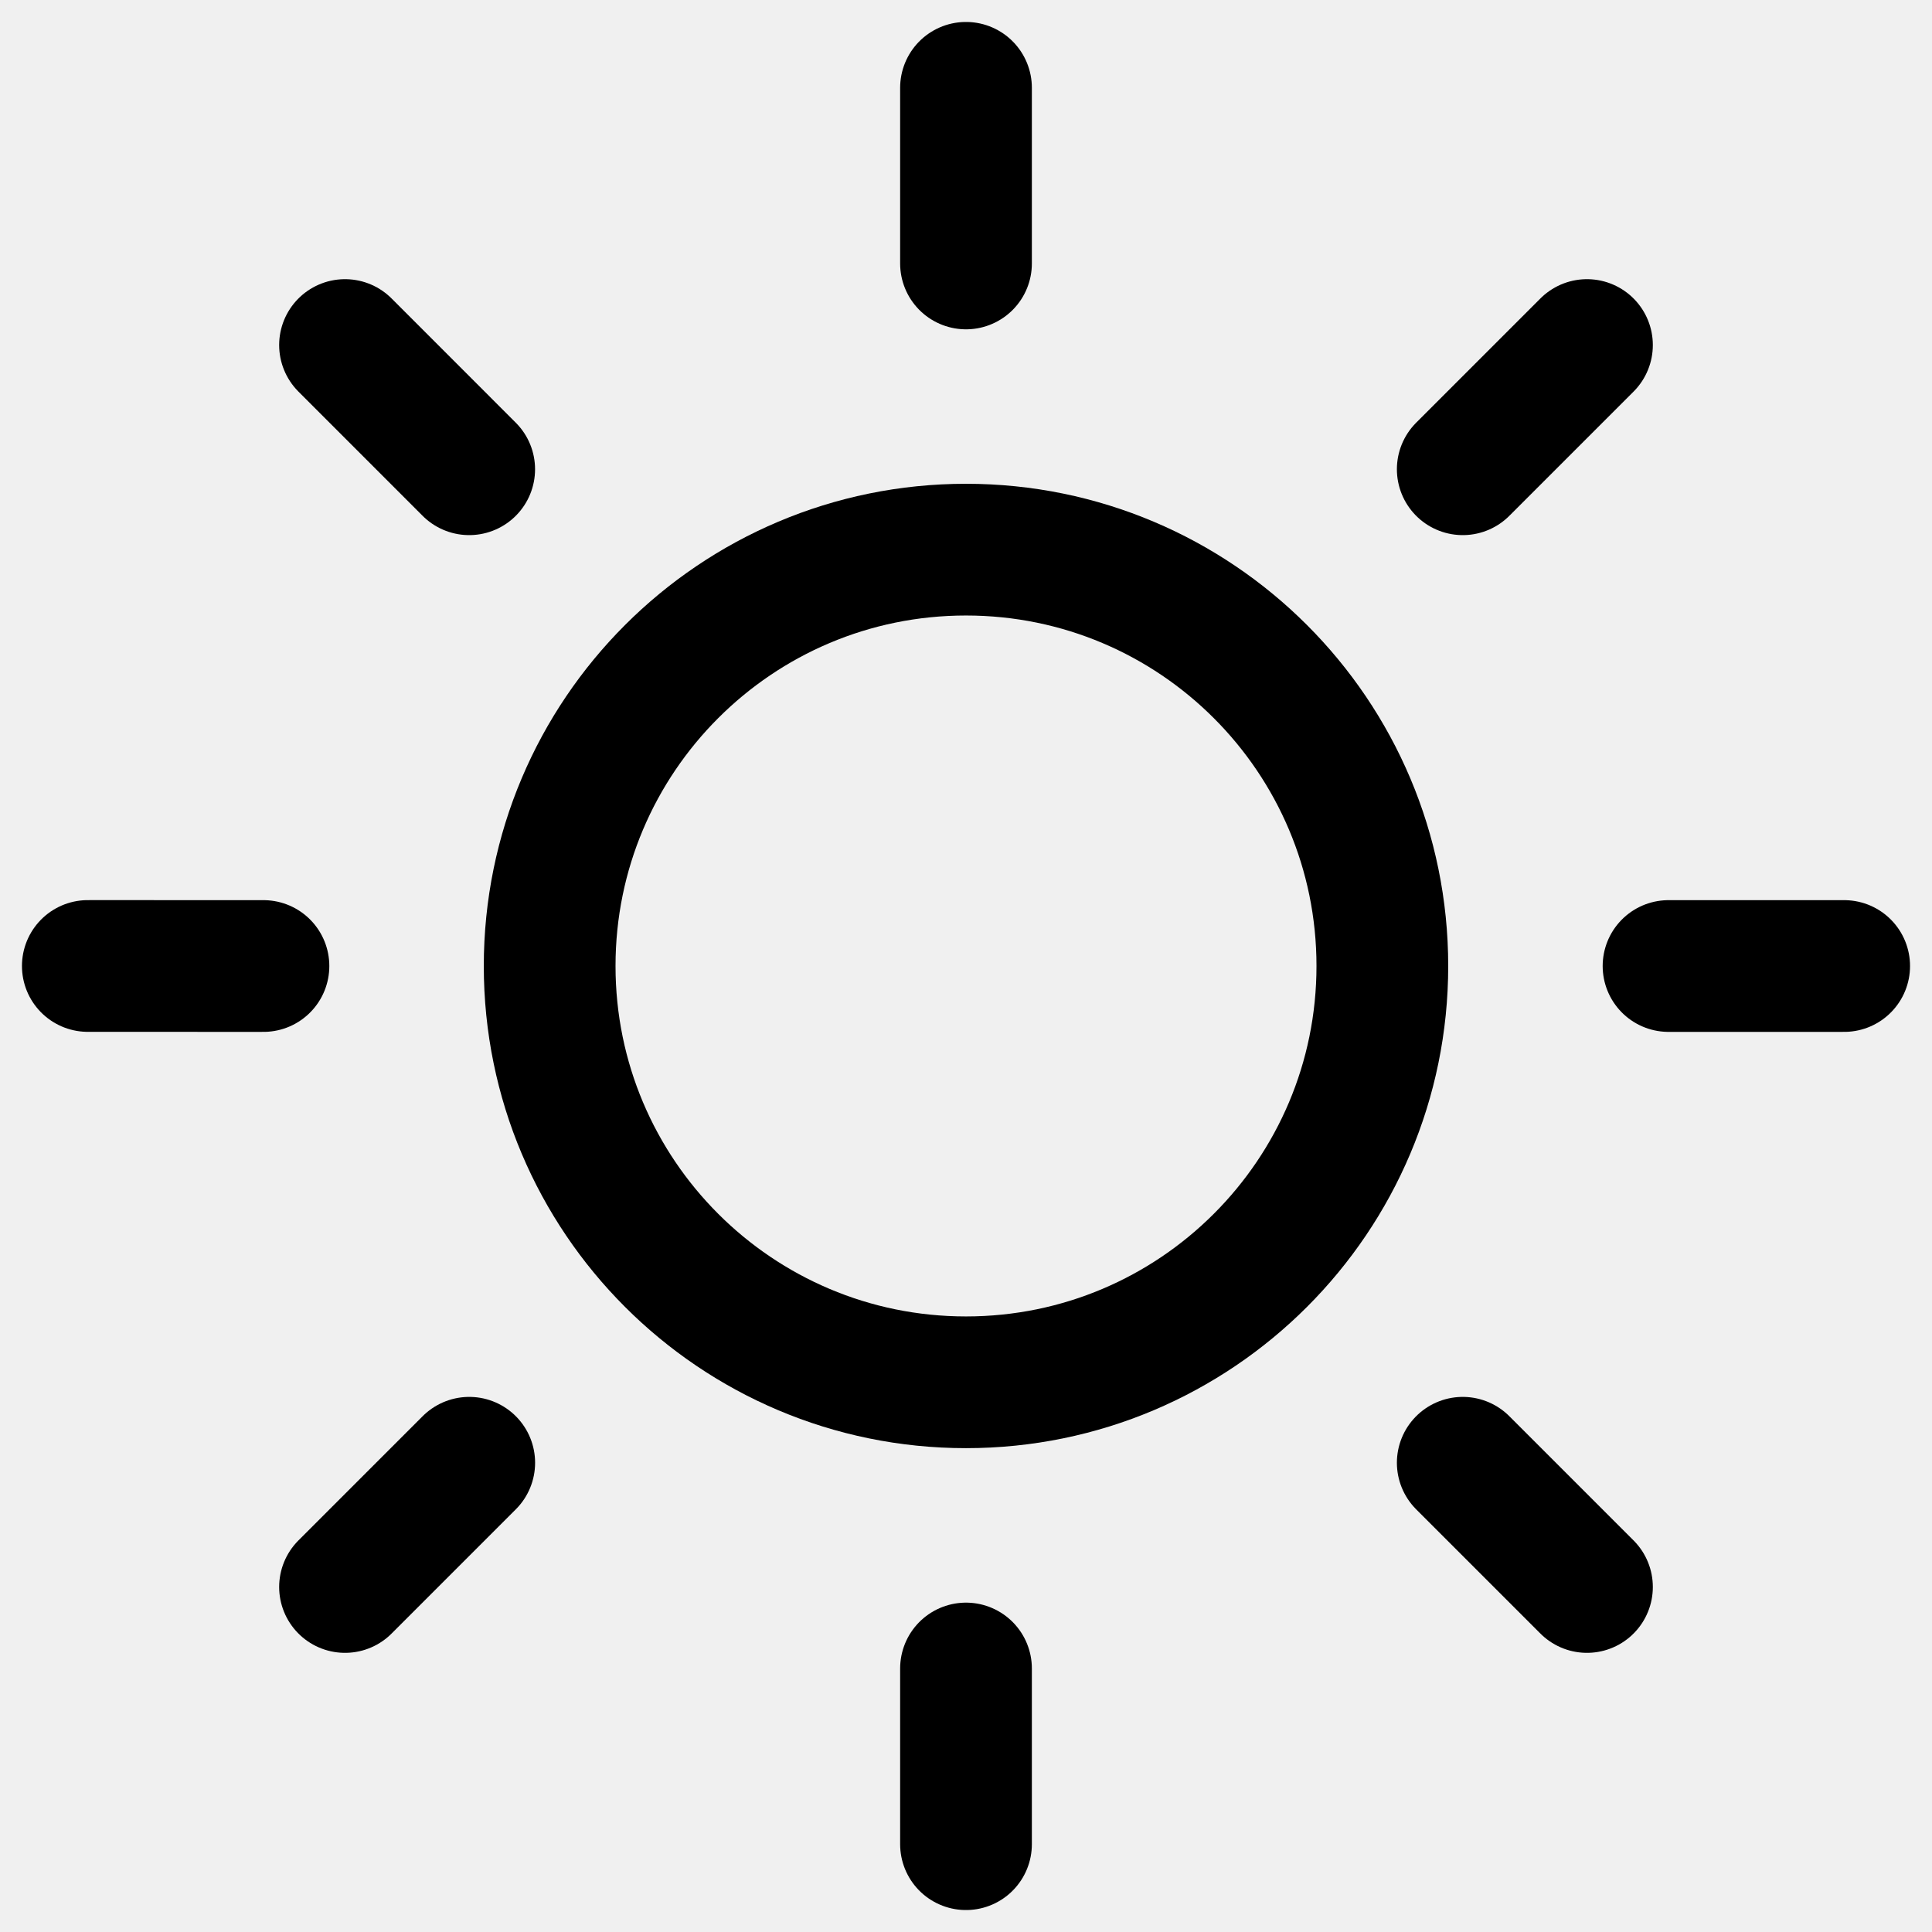
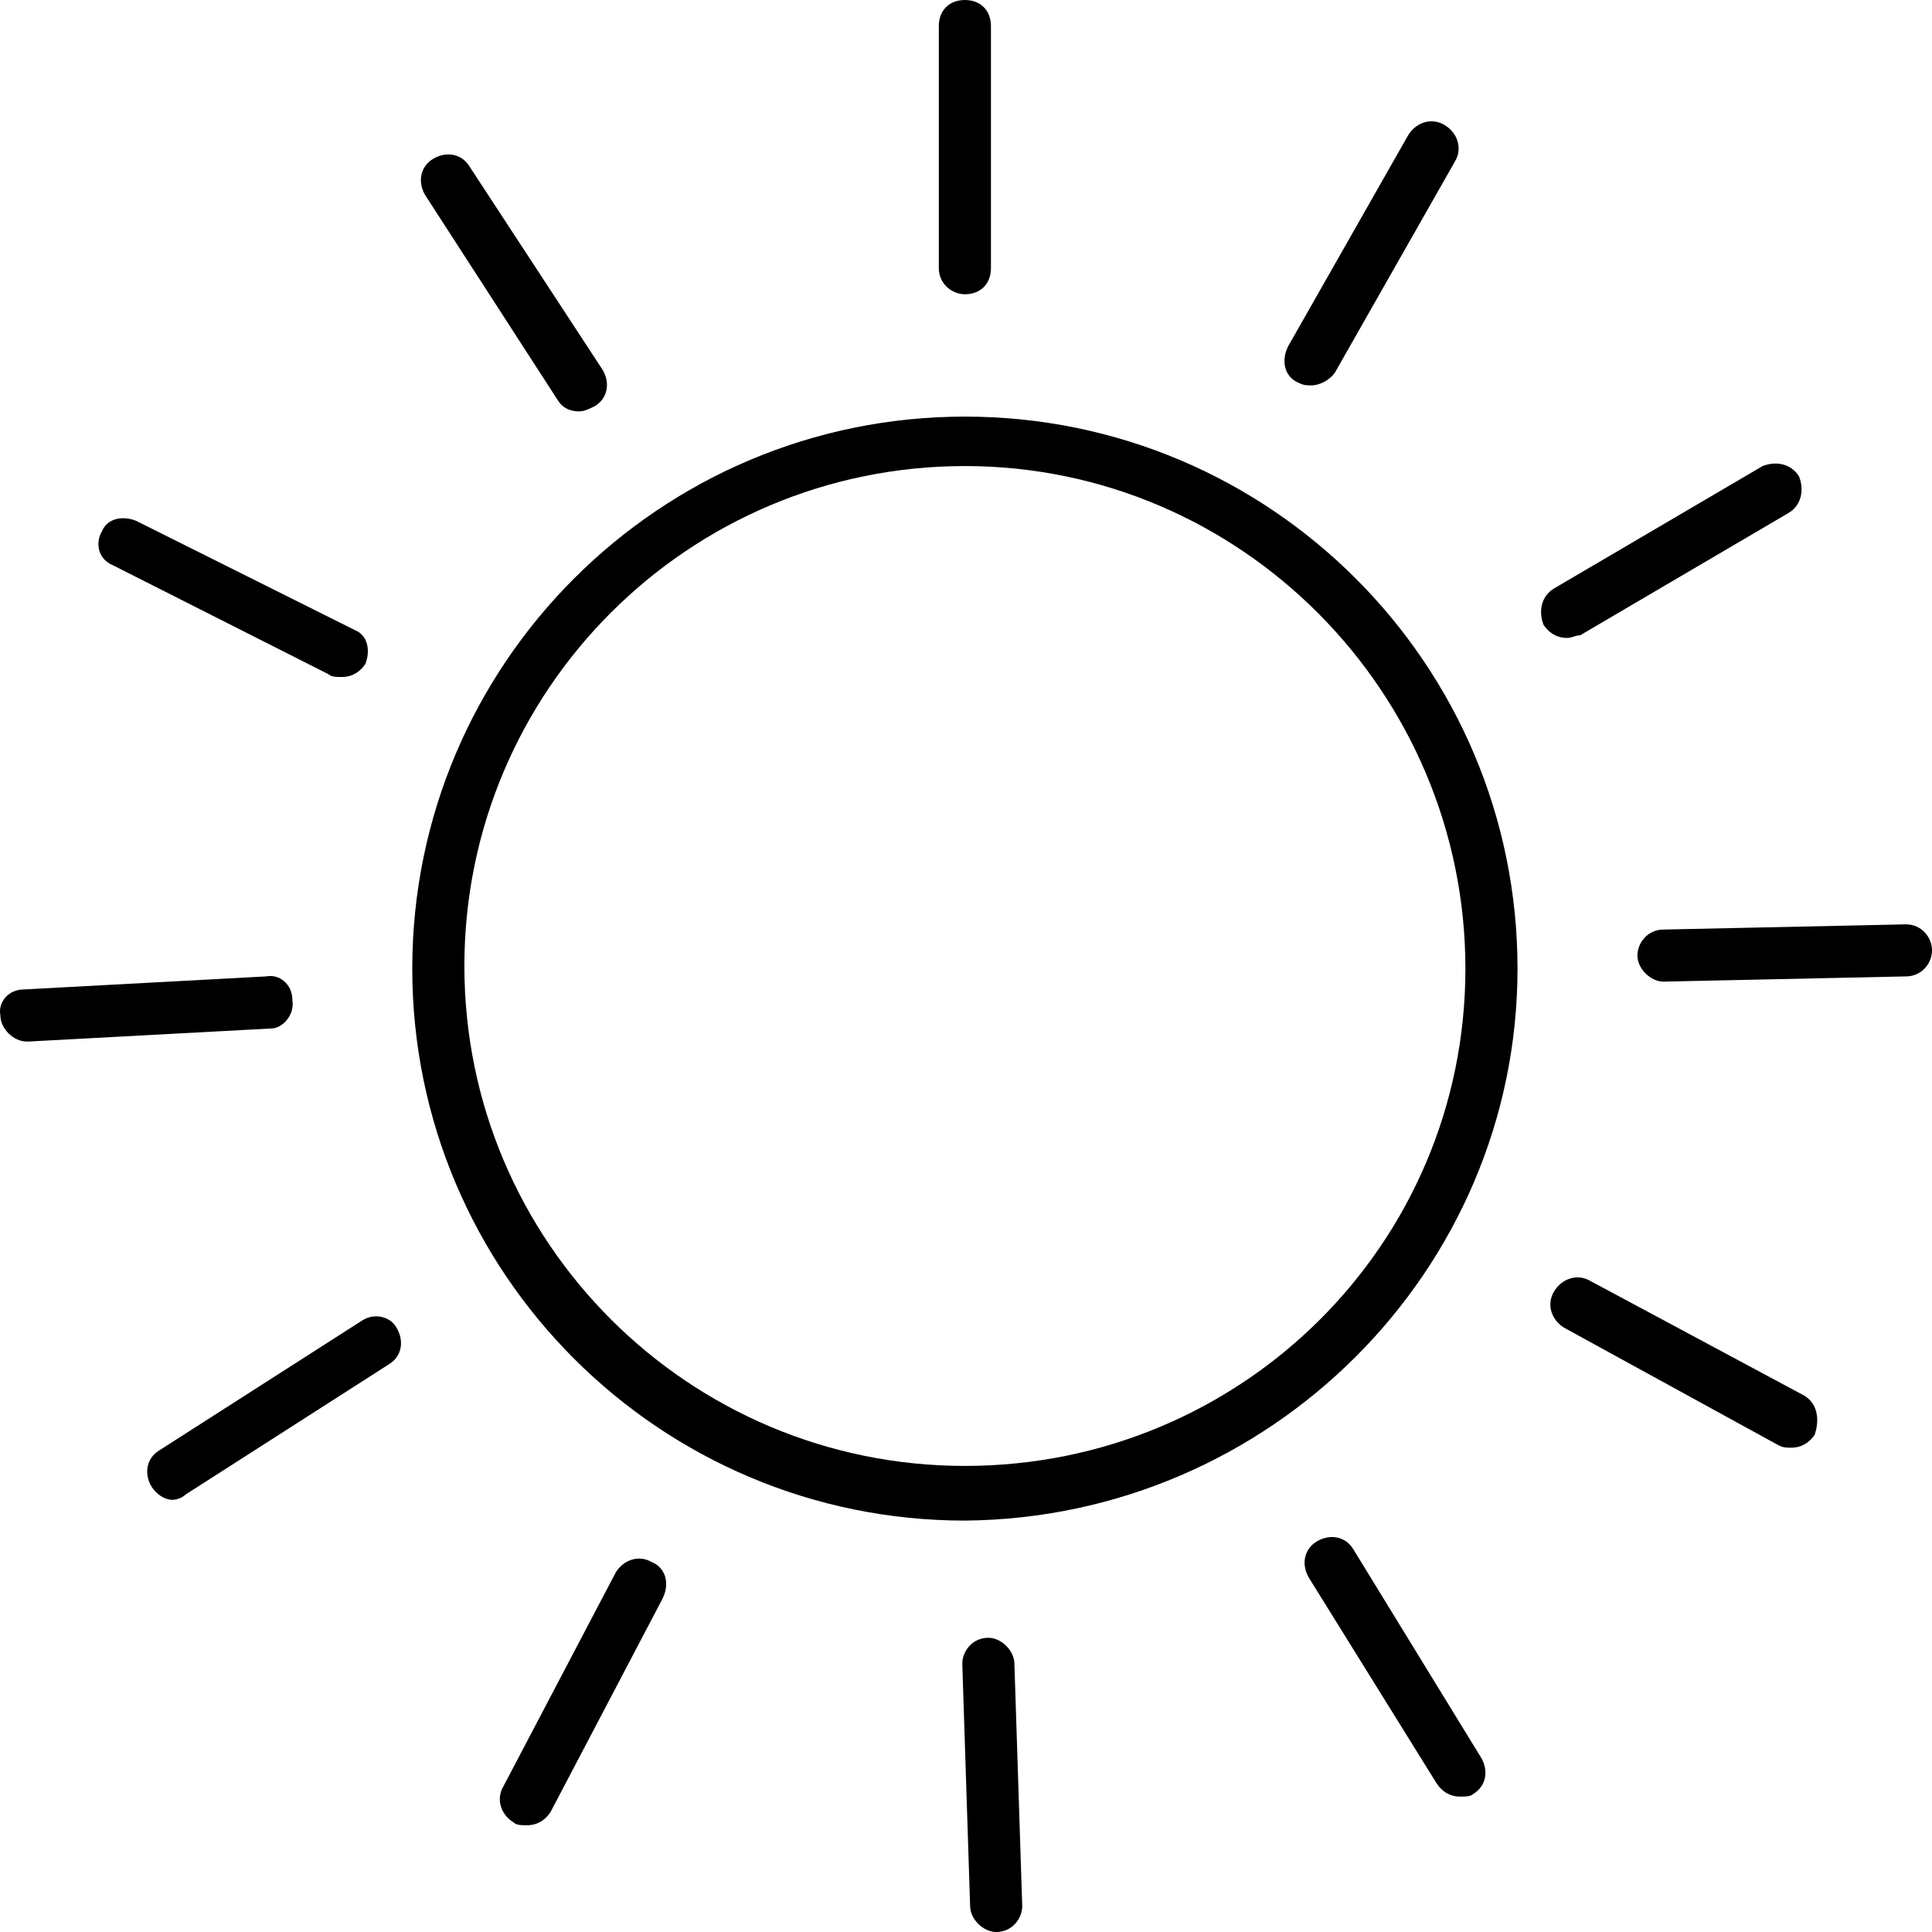
- <svg xmlns="http://www.w3.org/2000/svg" width="44" height="44" viewBox="0 0 44 44" fill="none">
-   <path d="M9.482 18.963C14.719 18.963 18.964 14.718 18.964 9.482C18.964 4.245 14.719 0 9.482 0C4.245 0 0 4.245 0 9.482C0 14.718 4.245 18.963 9.482 18.963Z" transform="translate(12.5181 12.5178)" stroke="black" stroke-width="3" stroke-linecap="round" stroke-linejoin="round" />
-   <path d="M0 0V4" transform="translate(22 2)" stroke="black" stroke-width="3" stroke-linecap="round" stroke-linejoin="round" />
-   <path d="M0 0L2.828 2.829" transform="translate(7.8576 7.85791)" stroke="black" stroke-width="3" stroke-linecap="round" stroke-linejoin="round" />
-   <path d="M0 0L4 0.001" transform="translate(2 21.9995)" stroke="black" stroke-width="3" stroke-linecap="round" stroke-linejoin="round" />
-   <path d="M0 2.829L2.829 0" transform="translate(7.8576 33.3134)" stroke="black" stroke-width="3" stroke-linecap="round" stroke-linejoin="round" />
-   <path d="M0 4.001V0" transform="translate(22 37.9989)" stroke="black" stroke-width="3" stroke-linecap="round" stroke-linejoin="round" />
-   <path d="M2.829 2.829L0 0" transform="translate(33.3132 33.3134)" stroke="black" stroke-width="3" stroke-linecap="round" stroke-linejoin="round" />
-   <path d="M4 0H0" transform="translate(37.9998 22.0005)" stroke="black" stroke-width="3" stroke-linecap="round" stroke-linejoin="round" />
-   <path d="M2.829 0L0 2.829" transform="translate(33.3132 7.85791)" stroke="black" stroke-width="3" stroke-linecap="round" stroke-linejoin="round" />
+ <svg xmlns="http://www.w3.org/2000/svg" width="40" height="40" viewBox="0 0 40 40" fill="none">
+   <rect width="40" height="40" fill="white" />
+   <path d="M11.442 0C5.127 0 0 5.121 0 11.429C0 17.736 5.127 22.857 11.442 22.857C17.756 22.803 22.883 17.682 22.883 11.429C22.883 5.121 17.756 0 11.442 0ZM11.442 21.725C5.721 21.725 1.079 17.089 1.079 11.375C1.079 5.66 5.721 1.024 11.442 1.024C17.162 1.024 21.804 5.714 21.804 11.429C21.804 17.143 17.162 21.725 11.442 21.725Z" transform="translate(8.53552 8.62531)" fill="black" />
+   <path d="M0.54 6.092C0.864 6.092 1.079 5.876 1.079 5.553V0.539C1.079 0.216 0.864 0 0.54 0C0.216 0 0 0.216 0 0.539V5.553C0 5.876 0.27 6.092 0.54 6.092Z" transform="translate(19.4374)" fill="black" />
+   <path d="M0.292 5.413C0.4 5.467 0.454 5.467 0.562 5.467C0.724 5.467 0.94 5.359 1.048 5.197L3.53 0.831C3.692 0.561 3.584 0.238 3.314 0.076C3.044 -0.086 2.721 0.022 2.559 0.292L0.076 4.658C-0.086 4.982 0.022 5.305 0.292 5.413Z" transform="translate(26.5933 2.51166)" fill="black" />
+   <path d="M0.808 3.556L5.125 1.022C5.395 0.861 5.449 0.537 5.341 0.268C5.179 -0.002 4.855 -0.056 4.586 0.052L0.268 2.586C-0.002 2.747 -0.056 3.071 0.052 3.34C0.16 3.502 0.322 3.61 0.538 3.61C0.646 3.61 0.7 3.556 0.808 3.556Z" transform="translate(31.9064 9.59753)" fill="black" />
+   <path d="M5.559 0L0.54 0.108C0.216 0.108 0 0.377 0 0.647C0 0.916 0.27 1.186 0.54 1.186L5.559 1.078C5.883 1.078 6.099 0.809 6.099 0.539C6.099 0.27 5.883 0 5.559 0Z" transform="translate(33.9014 19.1375)" fill="black" />
+   <path d="M5.257 2.448L0.832 0.076C0.562 -0.086 0.238 0.022 0.076 0.292C-0.086 0.561 0.022 0.885 0.292 1.046L4.717 3.472C4.825 3.526 4.879 3.526 4.987 3.526C5.203 3.526 5.365 3.418 5.473 3.257C5.581 2.933 5.527 2.61 5.257 2.448Z" transform="translate(32.0983 26.4469)" fill="black" />
+   <path d="M1.009 0.253C0.847 -0.017 0.523 -0.071 0.253 0.091C-0.017 0.253 -0.071 0.576 0.091 0.846L2.736 5.104C2.844 5.266 3.005 5.374 3.221 5.374C3.329 5.374 3.437 5.374 3.491 5.32C3.761 5.158 3.815 4.835 3.653 4.565L1.009 0.253Z" transform="translate(27.0101 31.8228)" fill="black" />
+   <path d="M0.54 0C0.216 0 0 0.27 0 0.539L0.162 5.553C0.162 5.822 0.432 6.092 0.702 6.092C1.025 6.092 1.241 5.822 1.241 5.553L1.079 0.539C1.079 0.27 0.81 0 0.54 0Z" transform="translate(19.9232 33.9084)" fill="black" />
+   <path d="M3.152 0.076C2.883 -0.086 2.559 0.022 2.397 0.292L0.076 4.712C-0.086 4.982 0.022 5.305 0.292 5.467C0.346 5.521 0.454 5.521 0.562 5.521C0.778 5.521 0.94 5.413 1.048 5.251L3.368 0.831C3.53 0.507 3.422 0.184 3.152 0.076Z" transform="translate(10.3484 32.269)" fill="black" />
+   <path d="M4.463 0.078L0.253 2.773C-0.017 2.935 -0.071 3.258 0.091 3.528C0.199 3.69 0.361 3.798 0.523 3.798C0.631 3.798 0.739 3.744 0.793 3.69L5.002 0.994C5.272 0.833 5.326 0.509 5.164 0.24C5.056 0.024 4.732 -0.084 4.463 0.078Z" transform="translate(3.04749 27.2537)" fill="black" />
+   <path d="M6.053 0.493C6.053 0.17 5.783 -0.046 5.513 0.008L0.494 0.278C0.17 0.278 -0.046 0.547 0.008 0.817C0.008 1.086 0.278 1.356 0.548 1.356C0.548 1.356 0.548 1.356 0.602 1.356L5.621 1.086C5.837 1.086 6.107 0.817 6.053 0.493Z" transform="translate(0 20.2073)" fill="black" />
+   <path d="M0.292 0.969L4.771 3.233C4.825 3.287 4.933 3.287 5.041 3.287C5.257 3.287 5.419 3.179 5.527 3.017C5.635 2.747 5.581 2.424 5.311 2.316L0.778 0.052C0.508 -0.056 0.184 -0.002 0.076 0.268C-0.086 0.537 0.022 0.861 0.292 0.969Z" transform="translate(2.03705 10.7296)" fill="black" />
+   <path d="M2.844 5.104C2.951 5.266 3.113 5.32 3.275 5.32C3.383 5.32 3.491 5.266 3.599 5.212C3.869 5.051 3.923 4.727 3.761 4.458L1.009 0.253C0.847 -0.017 0.523 -0.071 0.253 0.091C-0.017 0.253 -0.071 0.576 0.091 0.846L2.844 5.104Z" transform="translate(8.71429 3.19745)" fill="black" />
</svg>
